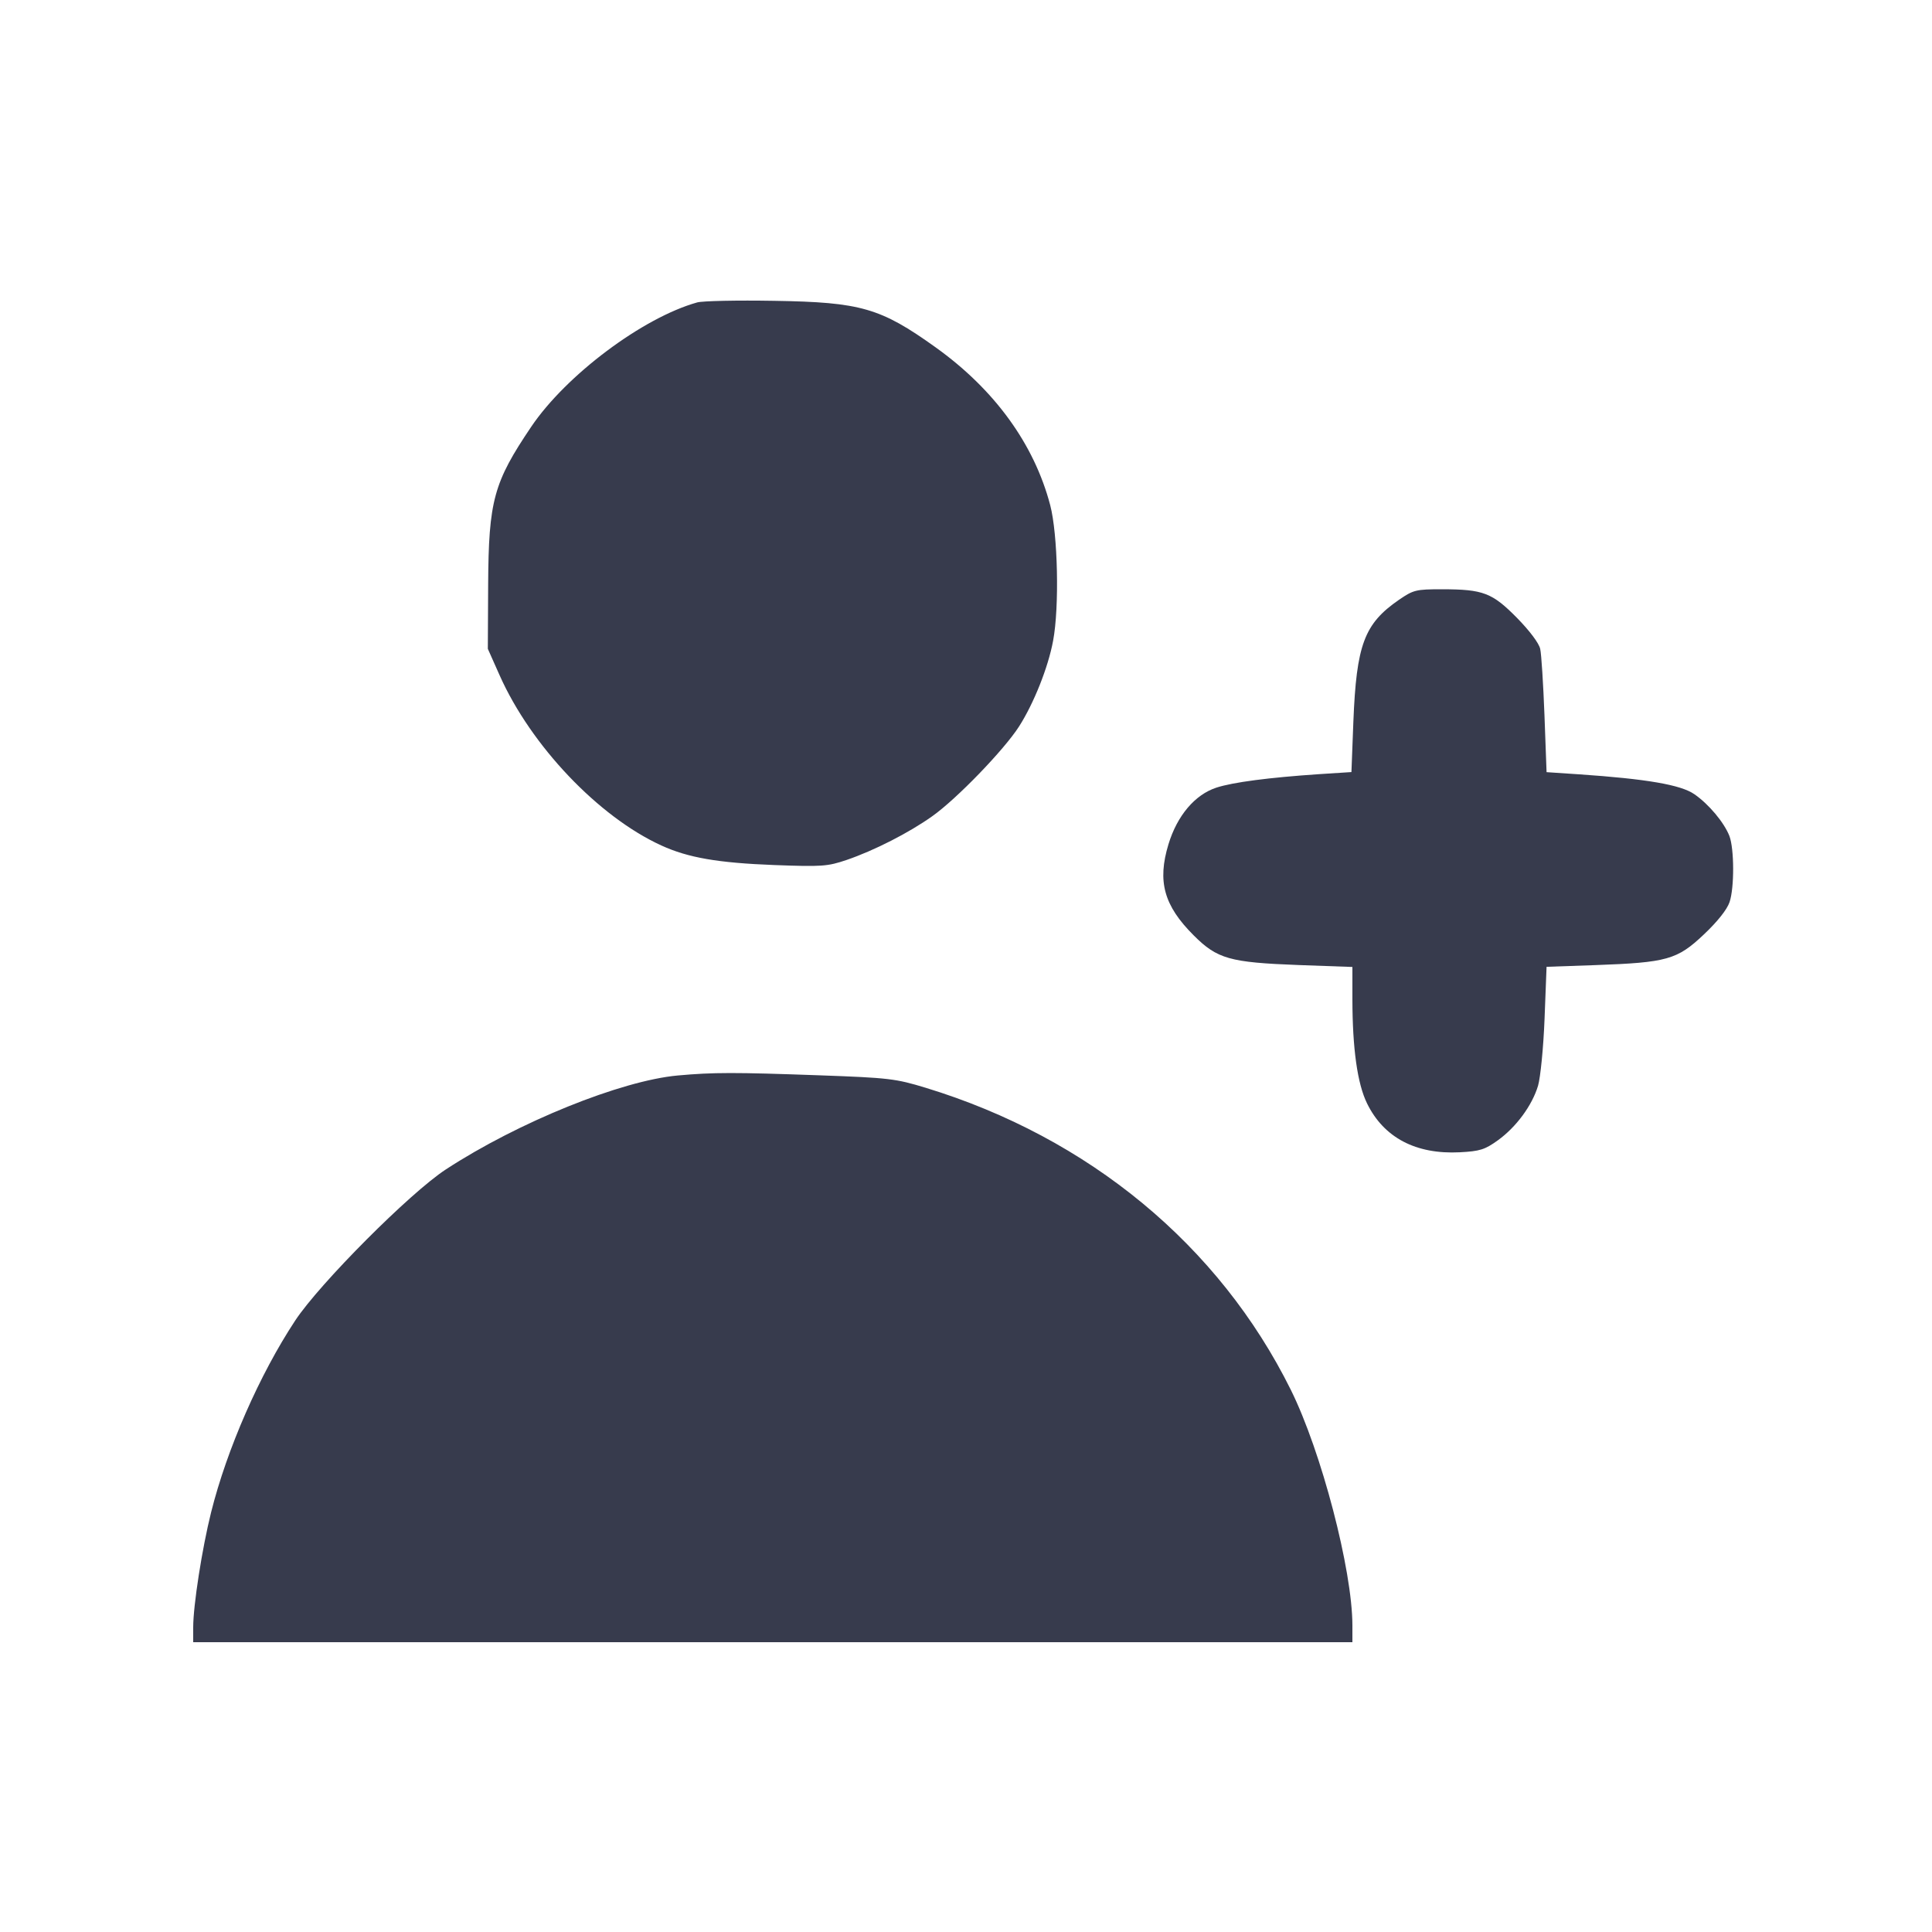
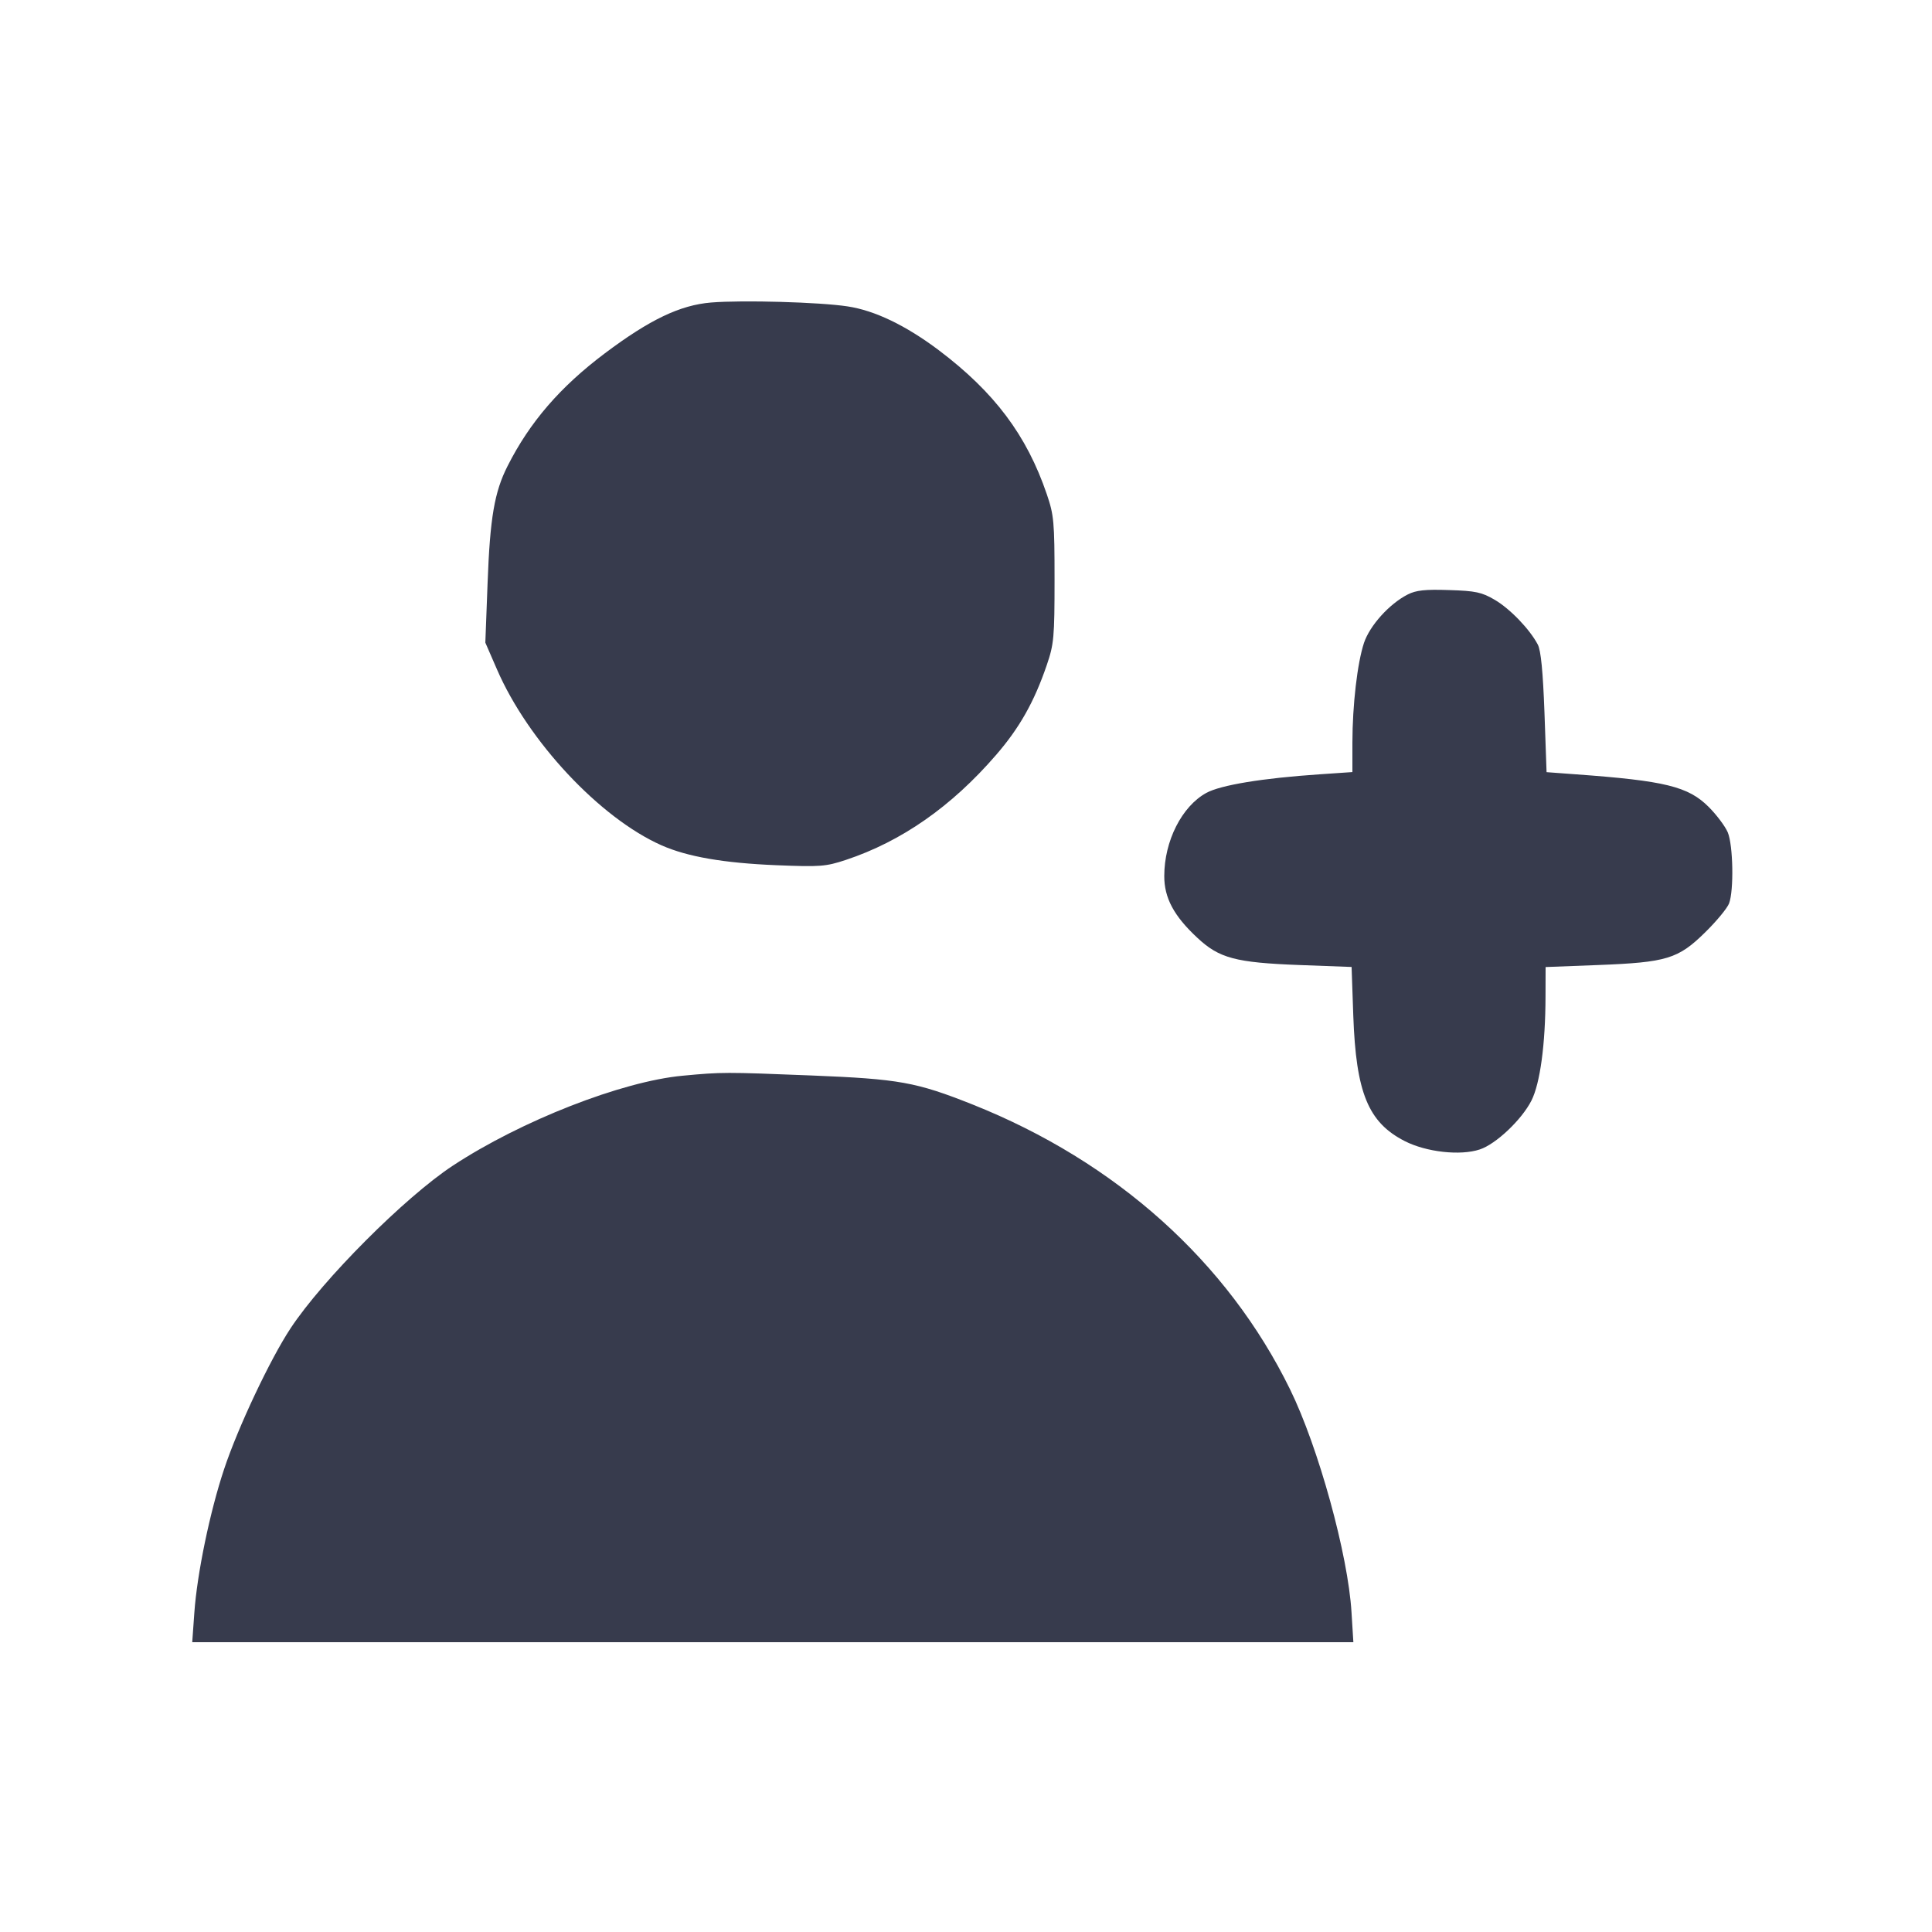
<svg xmlns="http://www.w3.org/2000/svg" width="24" height="24" viewBox="0 0 24 24" fill="none">
-   <path d="M8.660 3.757 C 7.985 3.946,7.034 4.658,6.600 5.300 C 6.132 5.993,6.070 6.219,6.064 7.259 L 6.060 8.060 6.207 8.390 C 6.596 9.263,7.434 10.146,8.216 10.503 C 8.548 10.655,8.919 10.719,9.620 10.746 C 10.209 10.768,10.280 10.763,10.516 10.683 C 10.861 10.565,11.290 10.346,11.580 10.140 C 11.884 9.925,12.474 9.314,12.660 9.023 C 12.843 8.736,13.021 8.290,13.082 7.960 C 13.161 7.541,13.141 6.637,13.046 6.275 C 12.846 5.515,12.354 4.838,11.620 4.313 C 10.938 3.825,10.692 3.754,9.620 3.737 C 9.158 3.729,8.726 3.738,8.660 3.757 M17.377 7.452 C 16.947 7.749,16.850 8.009,16.812 8.965 L 16.788 9.591 16.384 9.617 C 15.761 9.659,15.318 9.717,15.111 9.784 C 14.844 9.871,14.623 10.132,14.515 10.488 C 14.375 10.949,14.458 11.250,14.829 11.620 C 15.121 11.912,15.277 11.956,16.130 11.988 L 16.800 12.012 16.800 12.416 C 16.801 13.026,16.862 13.463,16.982 13.707 C 17.190 14.132,17.588 14.342,18.134 14.314 C 18.382 14.301,18.445 14.282,18.606 14.166 C 18.834 14.002,19.032 13.734,19.106 13.488 C 19.136 13.386,19.173 13.016,19.187 12.657 L 19.212 12.010 19.816 11.989 C 20.708 11.957,20.834 11.922,21.164 11.610 C 21.333 11.451,21.454 11.299,21.485 11.207 C 21.546 11.028,21.544 10.543,21.483 10.384 C 21.417 10.217,21.228 9.990,21.048 9.866 C 20.880 9.749,20.454 9.676,19.616 9.619 L 19.212 9.592 19.186 8.886 C 19.171 8.498,19.148 8.126,19.133 8.061 C 19.118 7.990,19.000 7.834,18.844 7.675 C 18.536 7.363,18.425 7.321,17.914 7.320 C 17.589 7.320,17.558 7.328,17.377 7.452 M8.420 13.360 C 7.714 13.424,6.438 13.940,5.540 14.526 C 5.096 14.815,3.973 15.942,3.668 16.403 C 3.225 17.074,2.819 18.000,2.622 18.788 C 2.510 19.237,2.400 19.943,2.400 20.215 L 2.400 20.400 9.600 20.400 L 16.800 20.400 16.800 20.190 C 16.799 19.502,16.415 18.032,16.035 17.265 C 15.145 15.470,13.527 14.132,11.500 13.513 C 11.126 13.399,11.041 13.389,10.180 13.358 C 9.123 13.320,8.864 13.320,8.420 13.360 " fill="#373B4D" stroke="none" fill-rule="evenodd" />
+   <path d="M8.833 3.758 C 8.449 3.790,8.073 3.969,7.515 4.388 C 6.959 4.806,6.581 5.243,6.305 5.790 C 6.142 6.111,6.087 6.433,6.057 7.242 L 6.029 7.983 6.173 8.314 C 6.560 9.208,7.453 10.162,8.218 10.501 C 8.539 10.643,8.991 10.721,9.645 10.748 C 10.189 10.770,10.257 10.765,10.508 10.682 C 11.200 10.452,11.820 10.019,12.373 9.379 C 12.666 9.041,12.848 8.717,13.004 8.260 C 13.092 8.002,13.100 7.918,13.100 7.200 C 13.100 6.482,13.092 6.398,13.004 6.140 C 12.754 5.405,12.351 4.870,11.660 4.349 C 11.251 4.042,10.867 3.857,10.528 3.806 C 10.181 3.753,9.226 3.726,8.833 3.758 M17.487 7.385 C 17.258 7.502,17.017 7.770,16.944 7.986 C 16.861 8.239,16.801 8.753,16.800 9.226 L 16.800 9.591 16.390 9.619 C 15.682 9.667,15.164 9.752,14.985 9.850 C 14.681 10.017,14.463 10.448,14.463 10.882 C 14.462 11.153,14.582 11.378,14.872 11.648 C 15.145 11.904,15.348 11.958,16.145 11.988 L 16.790 12.012 16.811 12.616 C 16.845 13.575,16.996 13.943,17.450 14.175 C 17.718 14.312,18.140 14.359,18.382 14.279 C 18.583 14.213,18.903 13.910,19.024 13.672 C 19.132 13.458,19.198 12.972,19.199 12.376 L 19.200 12.013 19.850 11.988 C 20.704 11.955,20.846 11.912,21.180 11.584 C 21.322 11.445,21.456 11.283,21.479 11.223 C 21.540 11.063,21.530 10.501,21.463 10.340 C 21.431 10.265,21.325 10.123,21.226 10.024 C 20.972 9.770,20.683 9.699,19.576 9.619 L 19.212 9.592 19.186 8.853 C 19.167 8.342,19.142 8.081,19.103 8.007 C 19.003 7.817,18.758 7.562,18.568 7.451 C 18.408 7.357,18.331 7.340,18.001 7.330 C 17.703 7.320,17.591 7.332,17.487 7.385 M8.480 13.363 C 7.725 13.433,6.475 13.922,5.627 14.479 C 5.032 14.870,4.010 15.894,3.610 16.500 C 3.356 16.884,2.956 17.732,2.784 18.250 C 2.608 18.777,2.448 19.549,2.414 20.036 L 2.388 20.400 9.600 20.400 L 16.812 20.400 16.789 20.030 C 16.747 19.316,16.377 17.975,16.025 17.258 C 15.249 15.674,13.864 14.431,12.083 13.721 C 11.381 13.442,11.173 13.404,10.082 13.360 C 9.003 13.317,8.970 13.317,8.480 13.363 " fill="#373B4D" stroke="none" fill-rule="evenodd" />
</svg>
